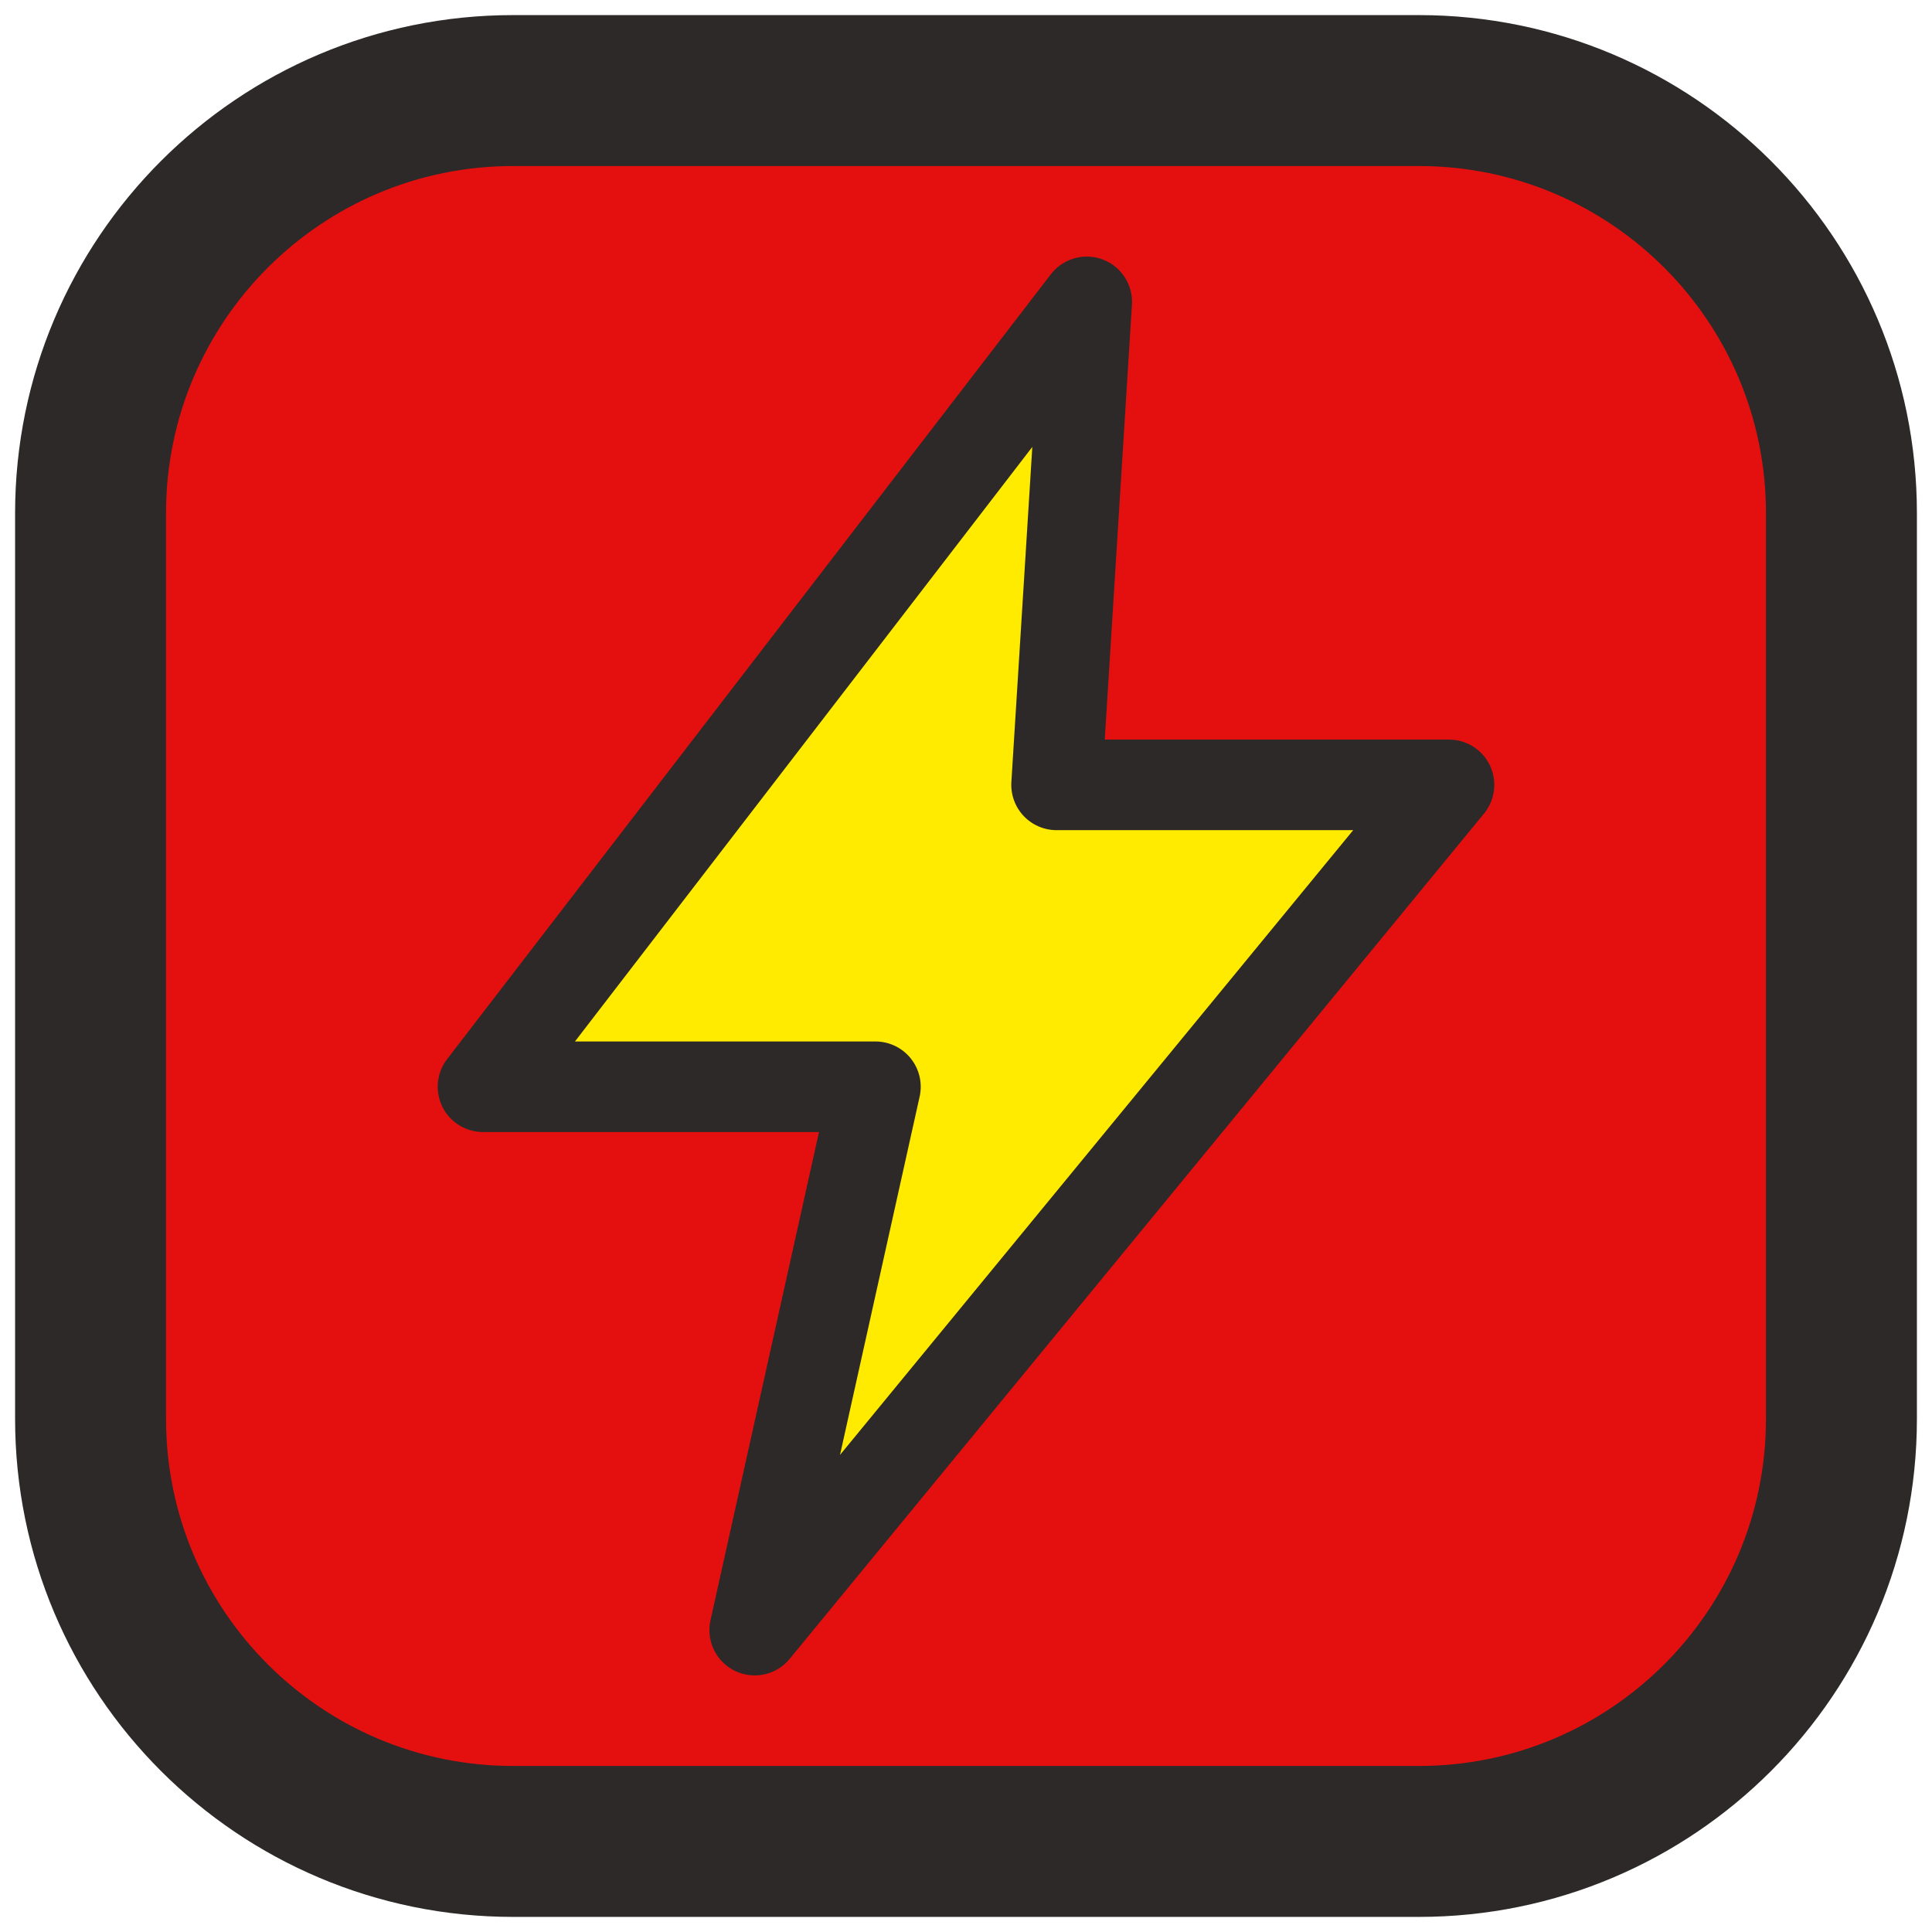
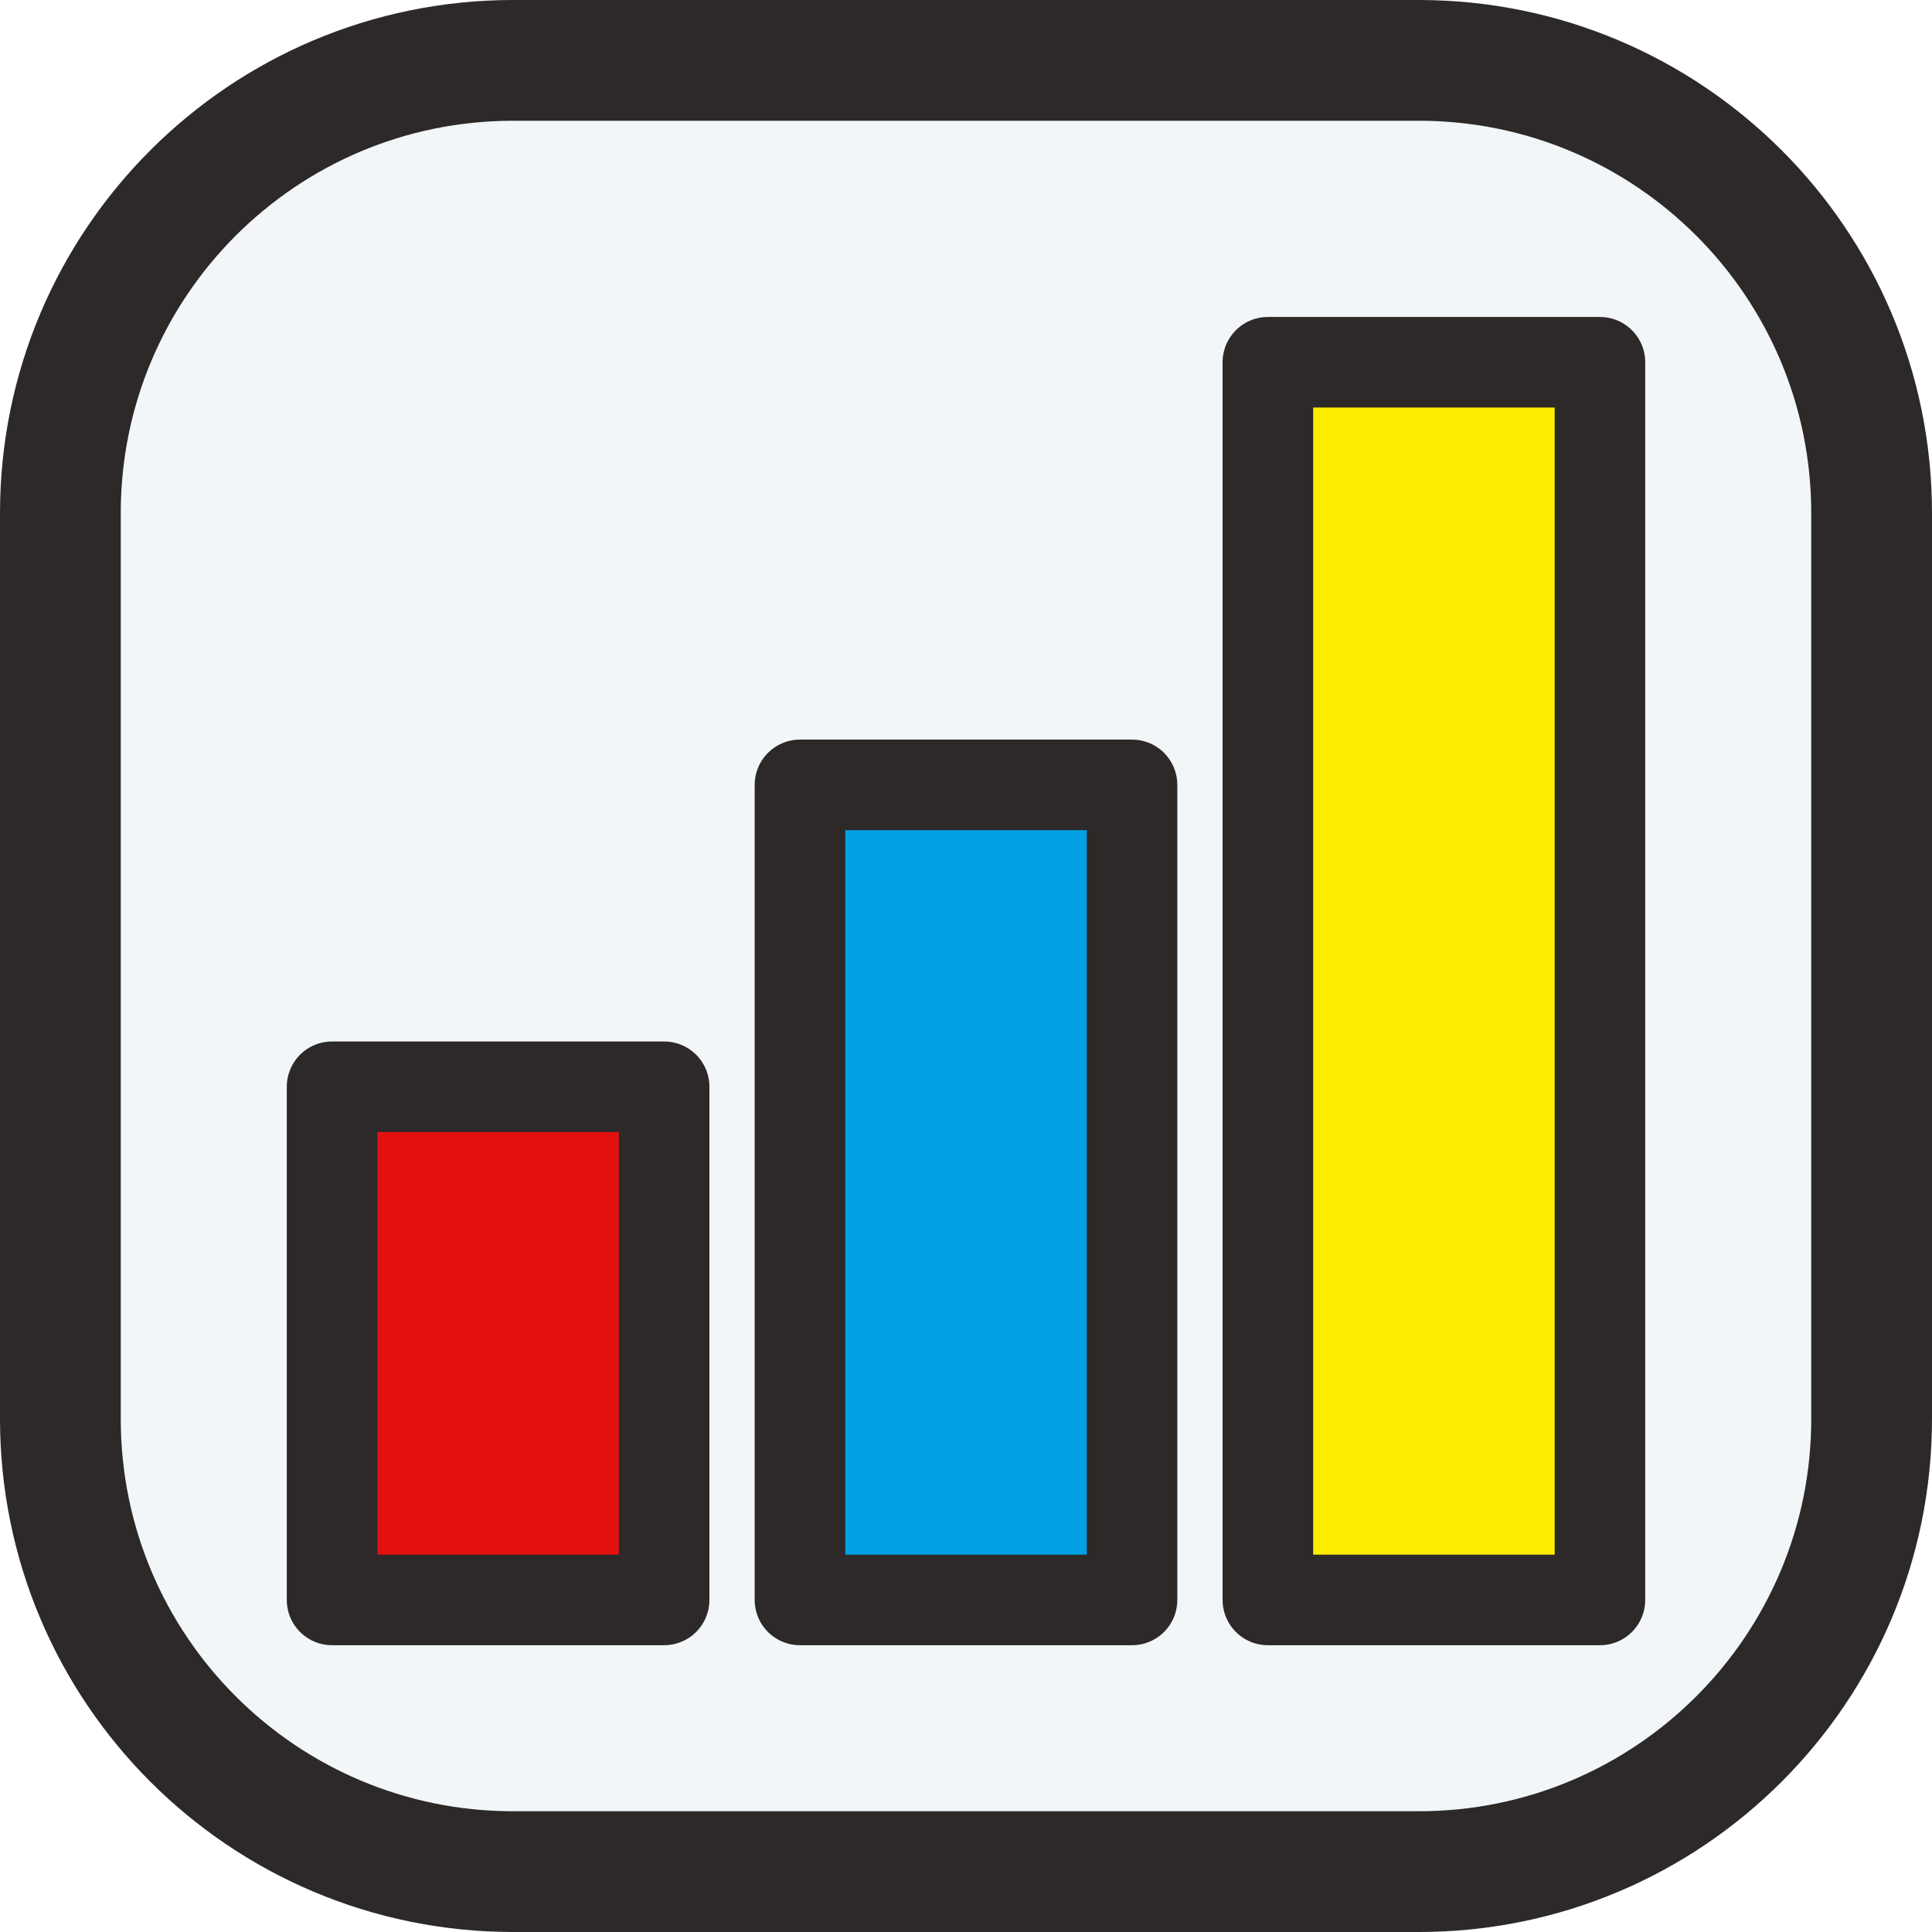
<svg xmlns="http://www.w3.org/2000/svg" viewBox="0 0 64 64">
-   <rect x="3" y="3" width="58" height="58" rx="14" fill="#E4100F" stroke="#2C2928" stroke-width="5" />
-   <path d="M36 10 L16 36 H29 L25 54 L48 26 H35 Z" fill="#FFEB00" stroke="#2C2928" stroke-width="3" stroke-linejoin="round" />
+   <rect x="2" y="2" width="60" height="60" rx="15" fill="#F2F6F8" stroke="#2C2928" stroke-width="4" />
+   <rect x="11" y="36" width="11" height="17" fill="#E4100F" stroke="#2C2928" stroke-width="3" stroke-linejoin="round" />
+   <rect x="26.5" y="26" width="11" height="27" fill="#00A0E3" stroke="#2C2928" stroke-width="3" stroke-linejoin="round" />
+   <rect x="42" y="12" width="11" height="41" fill="#FFED00" stroke="#2C2928" stroke-width="3" stroke-linejoin="round" />
</svg>
